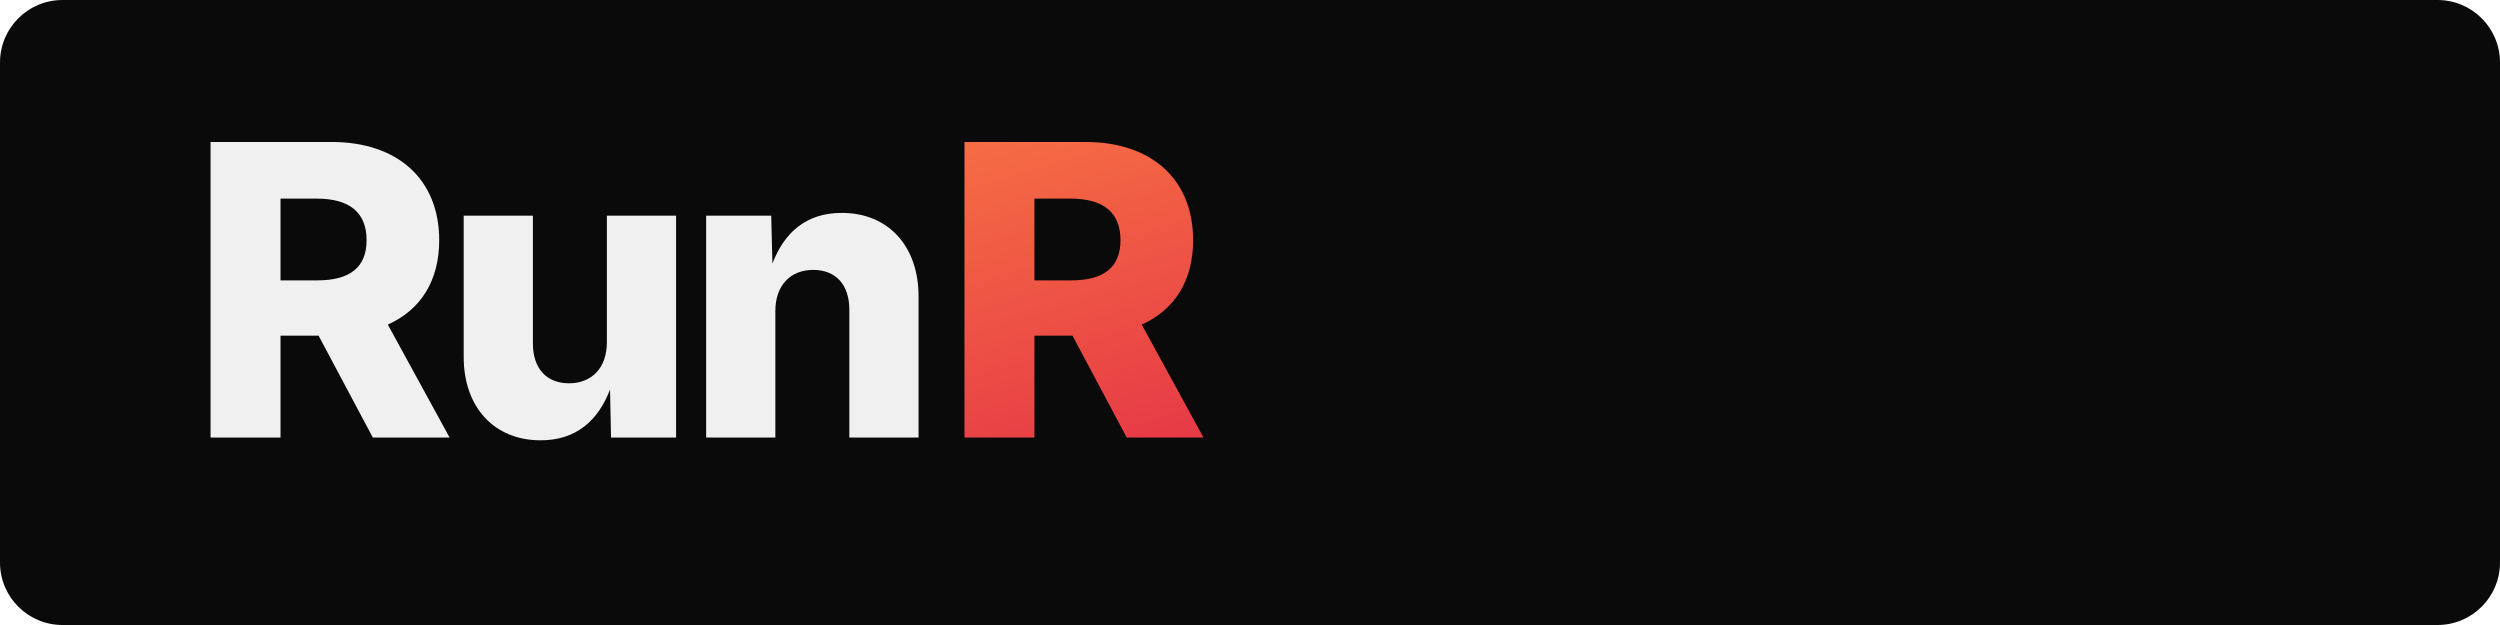
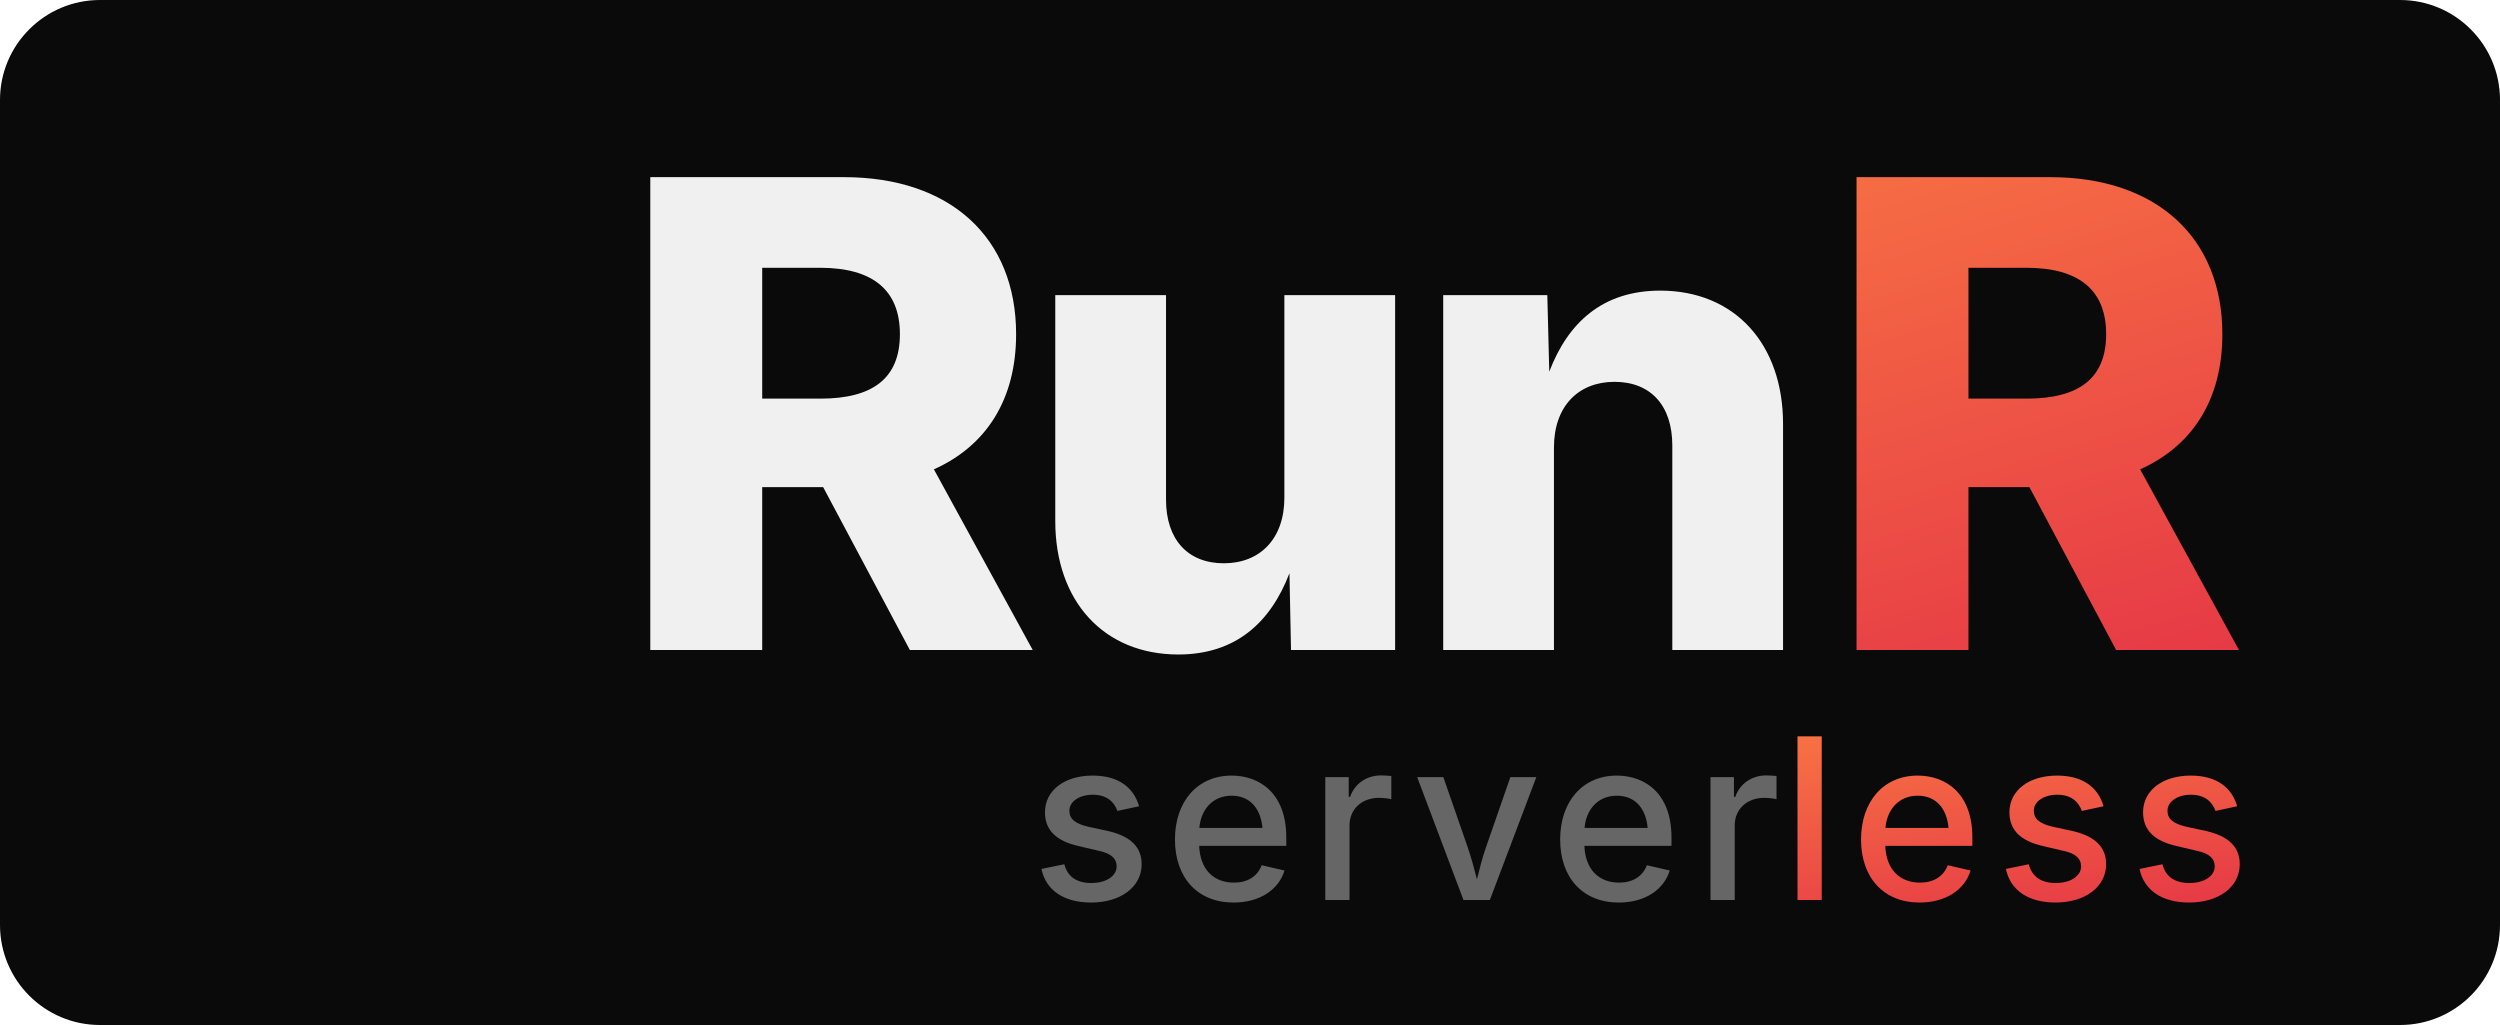
- <svg xmlns="http://www.w3.org/2000/svg" viewBox="0 0 320 80" width="320" height="80">
+ <svg xmlns="http://www.w3.org/2000/svg" viewBox="0 0 200 82" width="200" height="82">
  <defs>
    <linearGradient id="hot" x1="0%" y1="0%" x2="100%" y2="100%">
      <stop offset="0%" stop-color="#FF8C42" />
      <stop offset="100%" stop-color="#E63946" />
    </linearGradient>
  </defs>
-   <rect width="320" height="80" rx="8" fill="#0A0A0A" />
-   <text x="24" y="56" font-family="'Inter', 'Helvetica Neue', 'Arial', sans-serif" font-size="52" font-weight="800" fill="#F0F0F0" letter-spacing="-2">Run<tspan fill="url(#hot)">R</tspan>
+   <rect width="200" height="82" rx="8" fill="#0A0A0A" />
+   <text text-anchor="end" x="180" y="52" font-family="'Inter', 'Helvetica Neue', 'Arial', sans-serif" font-size="52" font-weight="800" fill="#F0F0F0" letter-spacing="-2">Run<tspan fill="url(#hot)">R</tspan>
+   </text>
+   <text text-anchor="end" x="180" y="72" font-family="'Inter', 'Helvetica Neue', 'Arial', sans-serif" font-size="18" font-weight="500" letter-spacing="1" fill="#666666">server<tspan fill="url(#hot)">less</tspan>
  </text>
</svg>
